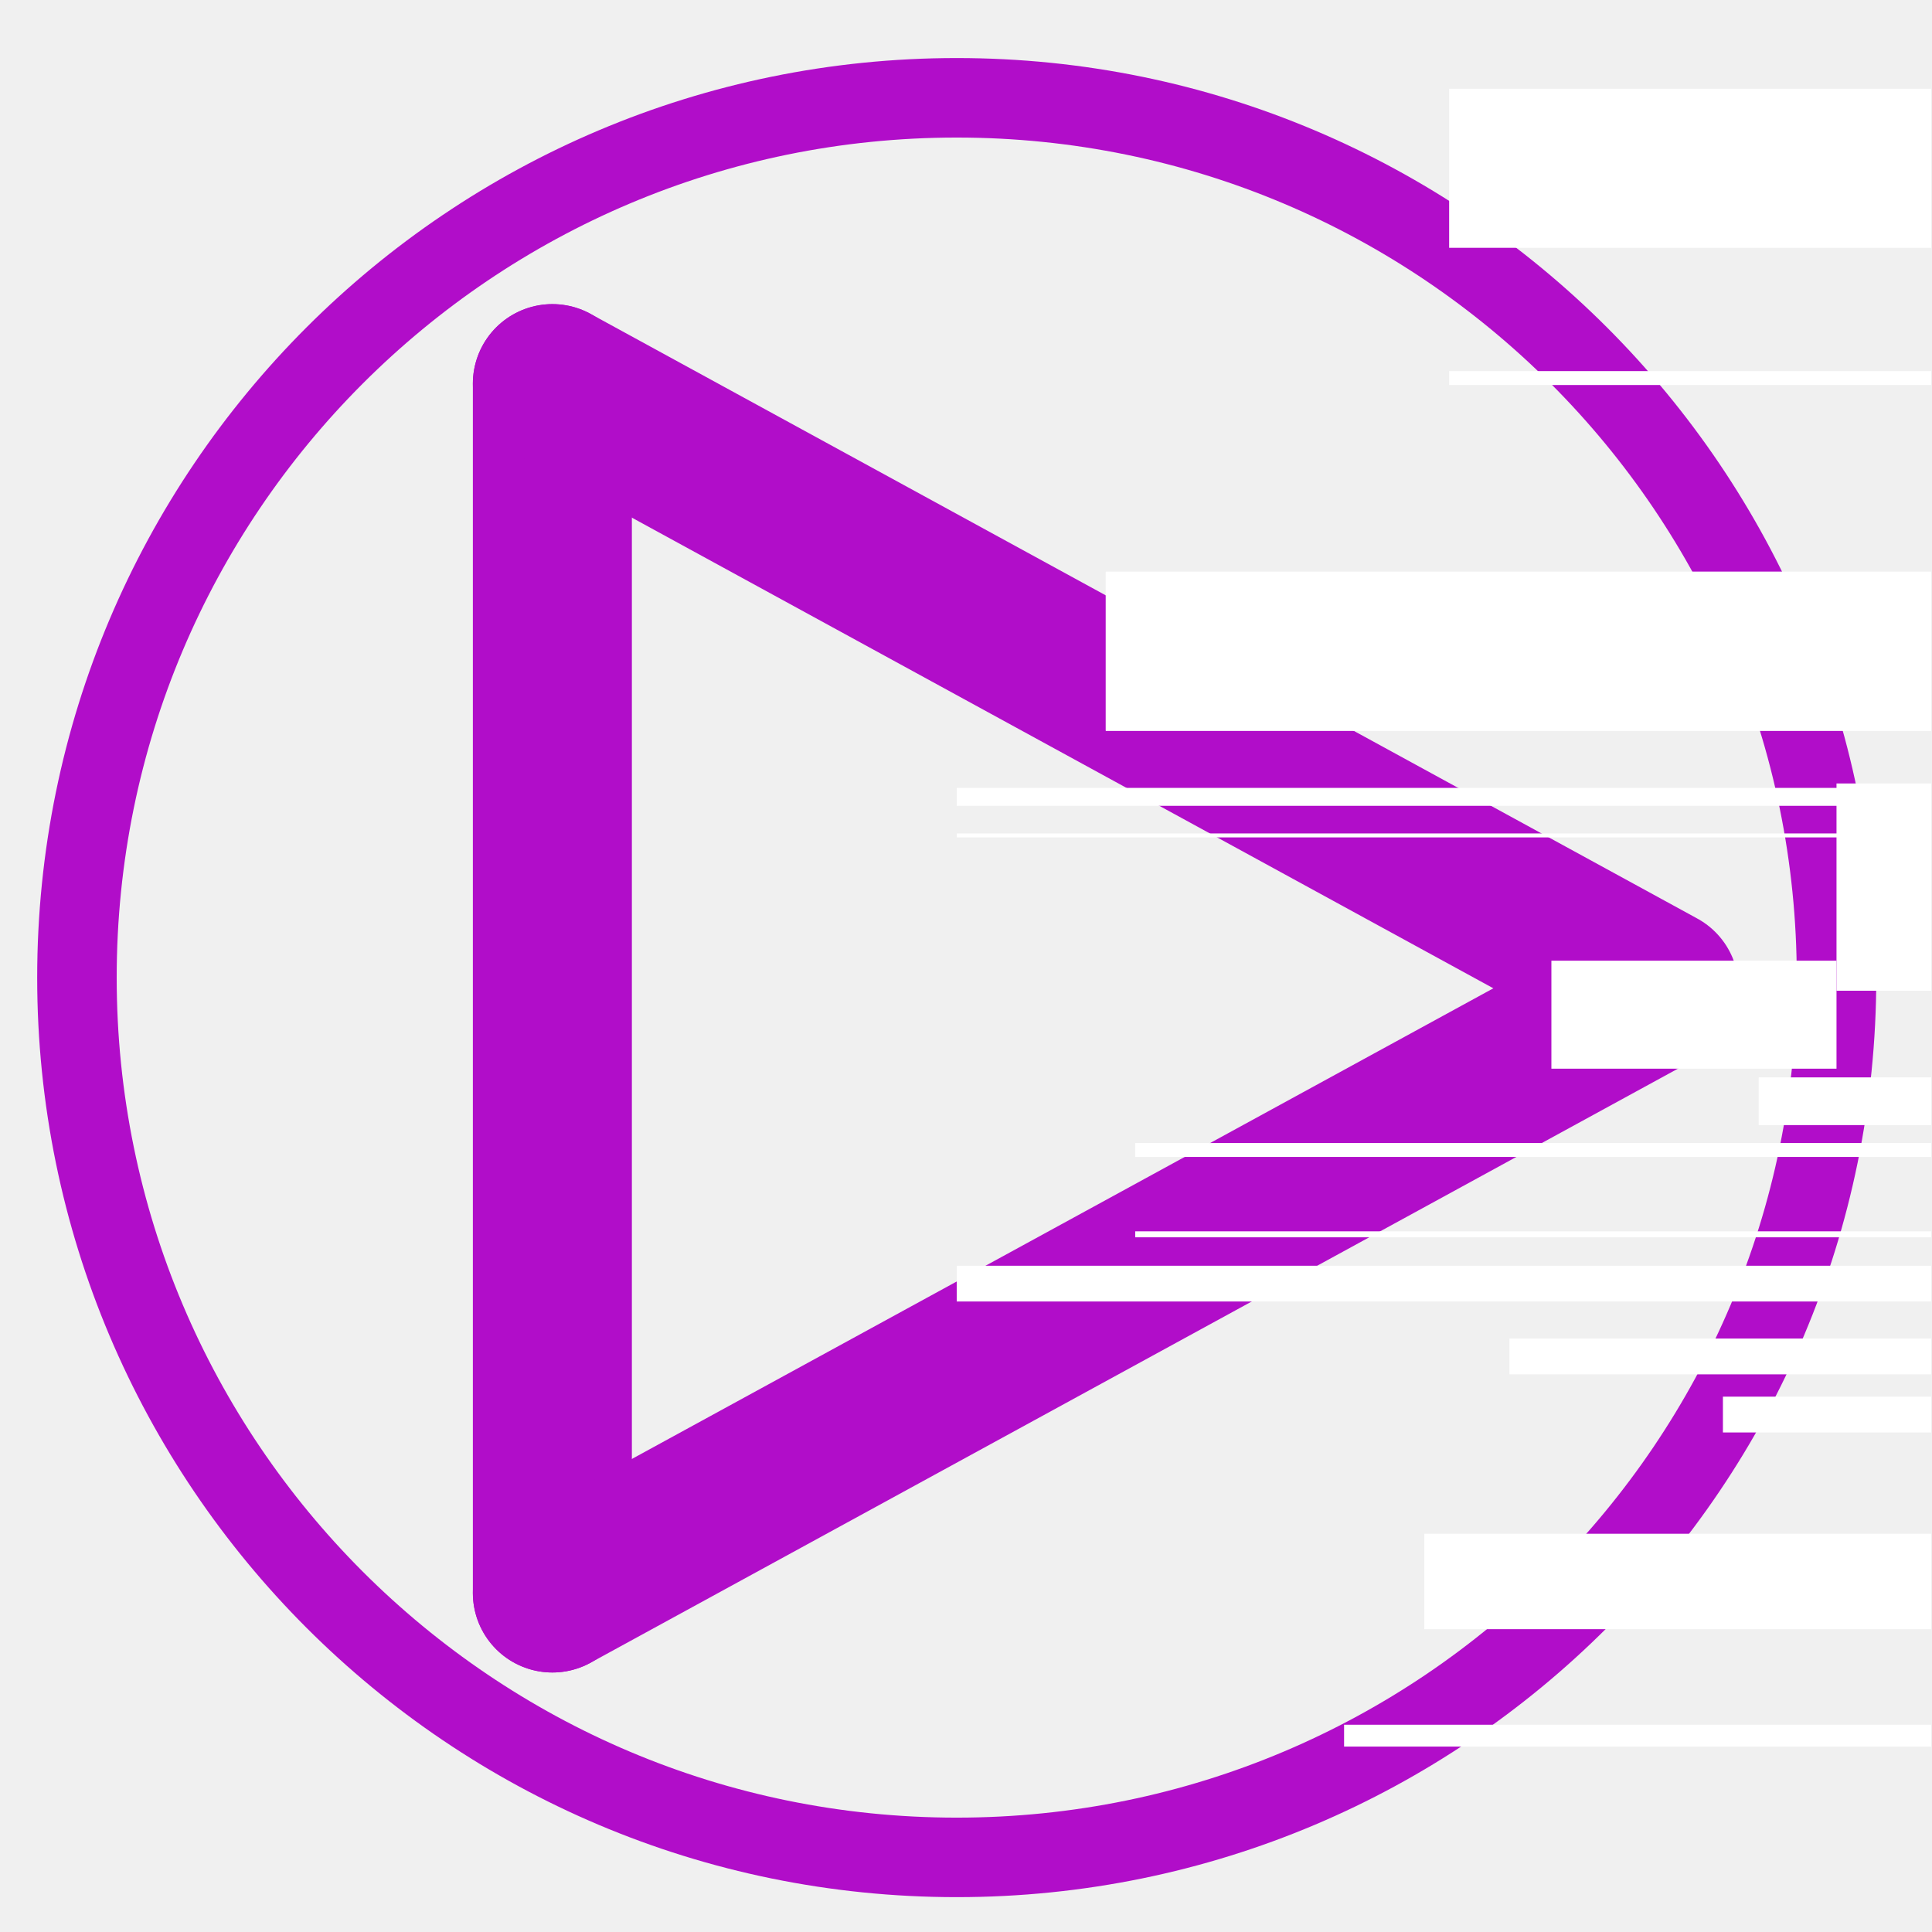
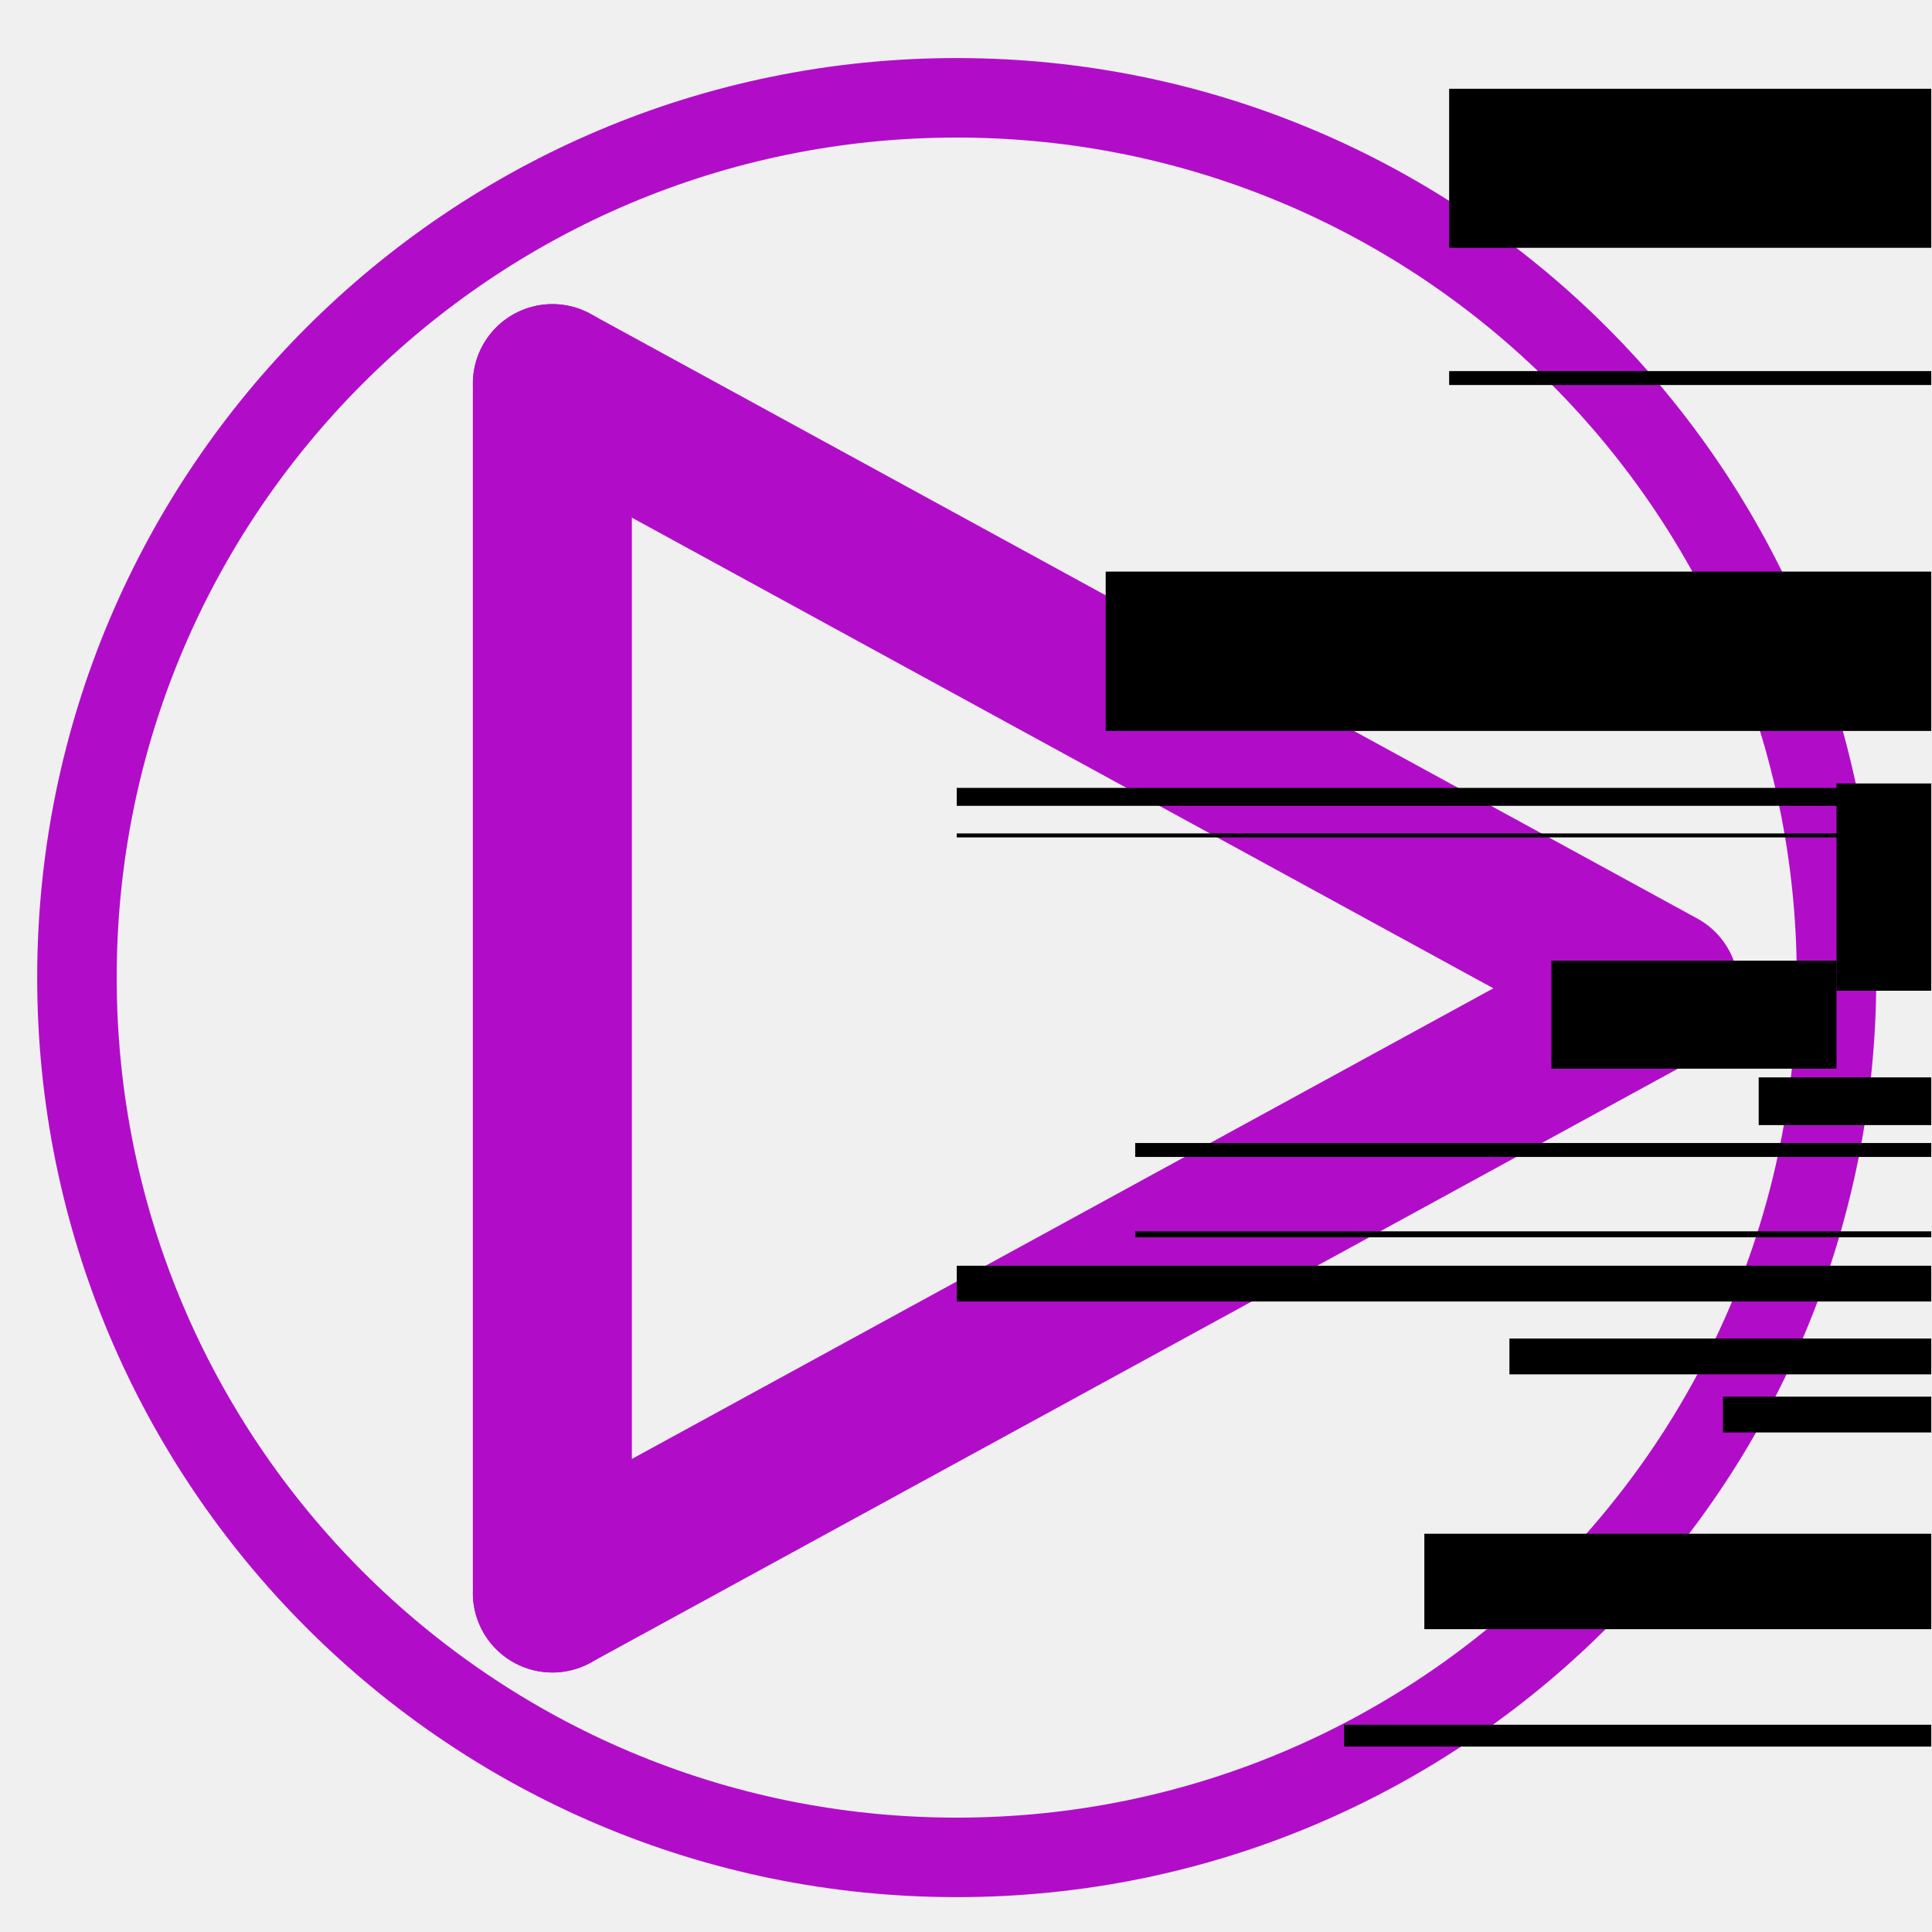
<svg xmlns="http://www.w3.org/2000/svg" width="100%" height="100%" viewBox="0 0 486 486" version="1.1" xml:space="preserve" style="fill-rule:evenodd;clip-rule:evenodd;stroke-linecap:round;stroke-linejoin:round;stroke-miterlimit:1.5;">
  <g id="Artboard1" transform="matrix(0.806871,0,0,0.877749,-157.46,-90.7235)">
    <rect x="195.148" y="103.359" width="602.087" height="553.469" style="fill:none;" />
    <clipPath id="_clip1">
      <rect x="195.148" y="103.359" width="602.087" height="553.469" />
    </clipPath>
    <g clip-path="url(#_clip1)">
      <g transform="matrix(1.23935,0,0,1.13928,-97.1805,-50.888)">
        <g transform="matrix(1,0,0,1,-11.0746,28.9813)">
          <path d="M385.899,202.91L385.899,507.127" style="fill:none;stroke:#B10DC9;stroke-width:40px;" />
        </g>
        <path d="M374.825,536.108L653.246,384L374.825,231.892" style="fill:none;stroke:#B10DC9;stroke-width:40px;" />
      </g>
      <g transform="matrix(1.85396,0,0,1.70426,-730.091,-120.537)">
        <circle cx="659.946" cy="295.767" r="147.946" style="fill:rgb(235,235,235);fill-opacity:0;stroke:#B10DC9;stroke-width:13.37px;" />
      </g>
      <g id="Layer1" transform="matrix(1.23935,0,0,1.13928,-116.34,-53.9573)">
        <g transform="matrix(1,0,0,1,-20,-13)">
-           <path d="M797.235,314.903L549.494,314.903" style="fill:none;stroke:white;stroke-width:40px;stroke-linecap:butt;" />
+           <path d="M797.235,314.903L549.494,314.903" style="fill:none;stroke:black;stroke-width:40px;stroke-linecap:butt;" />
        </g>
        <g transform="matrix(1,0,0,1,-20,-13)">
-           <path d="M797.235,314.903L549.494,314.903" style="fill:none;stroke:white;stroke-width:40px;stroke-linecap:butt;" />
+           <path d="M797.235,314.903L549.494,314.903" style="fill:none;stroke:black;stroke-width:40px;stroke-linecap:butt;" />
        </g>
        <g transform="matrix(1,0,0,1,60.1354,220.997)">
-           <path d="M797.235,314.903L549.494,314.903" style="fill:none;stroke:white;stroke-width:24px;stroke-linecap:butt;" />
+           <path d="M797.235,314.903L549.494,314.903" style="fill:none;stroke:black;stroke-width:24px;stroke-linecap:butt;" />
        </g>
        <g transform="matrix(1,0,0,1,66.3759,-134.487)">
-           <path d="M797.235,314.903L549.494,314.903" style="fill:none;stroke:white;stroke-width:40px;stroke-linecap:butt;" />
+           <path d="M797.235,314.903L549.494,314.903" style="fill:none;stroke:black;stroke-width:40px;stroke-linecap:butt;" />
        </g>
        <g transform="matrix(1,0,0,1,66.3759,-81.7135)">
-           <path d="M797.235,314.903L549.494,314.903" style="fill:none;stroke:white;stroke-width:3.5px;stroke-linecap:butt;" />
+           <path d="M797.235,314.903L549.494,314.903" style="fill:none;stroke:black;stroke-width:3.5px;stroke-linecap:butt;" />
        </g>
        <g transform="matrix(1,0,0,1,-57.4944,33.3307)">
-           <path d="M797.235,314.903L549.494,314.903" style="fill:none;stroke:white;stroke-width:1px;stroke-linecap:butt;" />
+           <path d="M797.235,314.903L549.494,314.903" style="fill:none;stroke:black;stroke-width:1px;stroke-linecap:butt;" />
        </g>
        <g transform="matrix(1,0,0,1,-57.4944,23.6328)">
-           <path d="M797.235,314.903L549.494,314.903" style="fill:none;stroke:white;stroke-width:4.5px;stroke-linecap:butt;" />
+           <path d="M797.235,314.903L549.494,314.903" style="fill:none;stroke:black;stroke-width:4.5px;stroke-linecap:butt;" />
        </g>
        <g transform="matrix(1,0,0,1,-57.4944,146.078)">
-           <path d="M797.235,314.903L549.494,314.903" style="fill:none;stroke:white;stroke-width:9px;stroke-linecap:butt;" />
+           <path d="M797.235,314.903L549.494,314.903" style="fill:none;stroke:black;stroke-width:9px;stroke-linecap:butt;" />
        </g>
        <g transform="matrix(1,0,0,1,81.5395,164.399)">
-           <path d="M797.235,314.903L549.494,314.903" style="fill:none;stroke:white;stroke-width:9px;stroke-linecap:butt;" />
+           <path d="M797.235,314.903L549.494,314.903" style="fill:none;stroke:black;stroke-width:9px;stroke-linecap:butt;" />
        </g>
        <g transform="matrix(1,0,0,1,135.245,179.018)">
-           <path d="M797.235,314.903L549.494,314.903" style="fill:none;stroke:white;stroke-width:9px;stroke-linecap:butt;" />
+           <path d="M797.235,314.903L549.494,314.903" style="fill:none;stroke:black;stroke-width:9px;stroke-linecap:butt;" />
        </g>
        <g transform="matrix(1,0,0,1,39.9487,259.792)">
-           <path d="M797.235,314.903L549.494,314.903" style="fill:none;stroke:white;stroke-width:5.5px;stroke-linecap:butt;" />
+           <path d="M797.235,314.903L549.494,314.903" style="fill:none;stroke:black;stroke-width:5.5px;stroke-linecap:butt;" />
        </g>
        <g transform="matrix(1,0,0,1,-12.596,133.68)">
-           <path d="M797.235,314.903L549.494,314.903" style="fill:none;stroke:white;stroke-width:1.5px;stroke-linecap:butt;" />
+           <path d="M797.235,314.903L549.494,314.903" style="fill:none;stroke:black;stroke-width:1.5px;stroke-linecap:butt;" />
        </g>
        <g transform="matrix(1,0,0,1,-12.596,112.464)">
-           <path d="M797.235,314.903L549.494,314.903" style="fill:none;stroke:white;stroke-width:3.5px;stroke-linecap:butt;" />
+           <path d="M797.235,314.903L549.494,314.903" style="fill:none;stroke:black;stroke-width:3.5px;stroke-linecap:butt;" />
        </g>
        <g transform="matrix(1,0,0,1,144.245,100.198)">
-           <path d="M797.235,314.903L549.494,314.903" style="fill:none;stroke:white;stroke-width:12px;stroke-linecap:butt;" />
+           <path d="M797.235,314.903L549.494,314.903" style="fill:none;stroke:black;stroke-width:12px;stroke-linecap:butt;" />
        </g>
        <g transform="matrix(0.289504,0,0,1,482.51,78.4295)">
-           <path d="M797.235,314.903L549.494,314.903" style="fill:none;stroke:white;stroke-width:27.17px;stroke-linecap:butt;" />
+           <path d="M797.235,314.903L549.494,314.903" style="fill:none;stroke:black;stroke-width:27.17px;stroke-linecap:butt;" />
        </g>
        <g transform="matrix(0.420991,0,0,1,481.981,46.3321)">
-           <path d="M797.235,314.903L549.494,314.903" style="fill:none;stroke:white;stroke-width:52.14px;stroke-linecap:butt;" />
+           <path d="M797.235,314.903L549.494,314.903" style="fill:none;stroke:black;stroke-width:52.14px;stroke-linecap:butt;" />
        </g>
      </g>
    </g>
  </g>
</svg>
